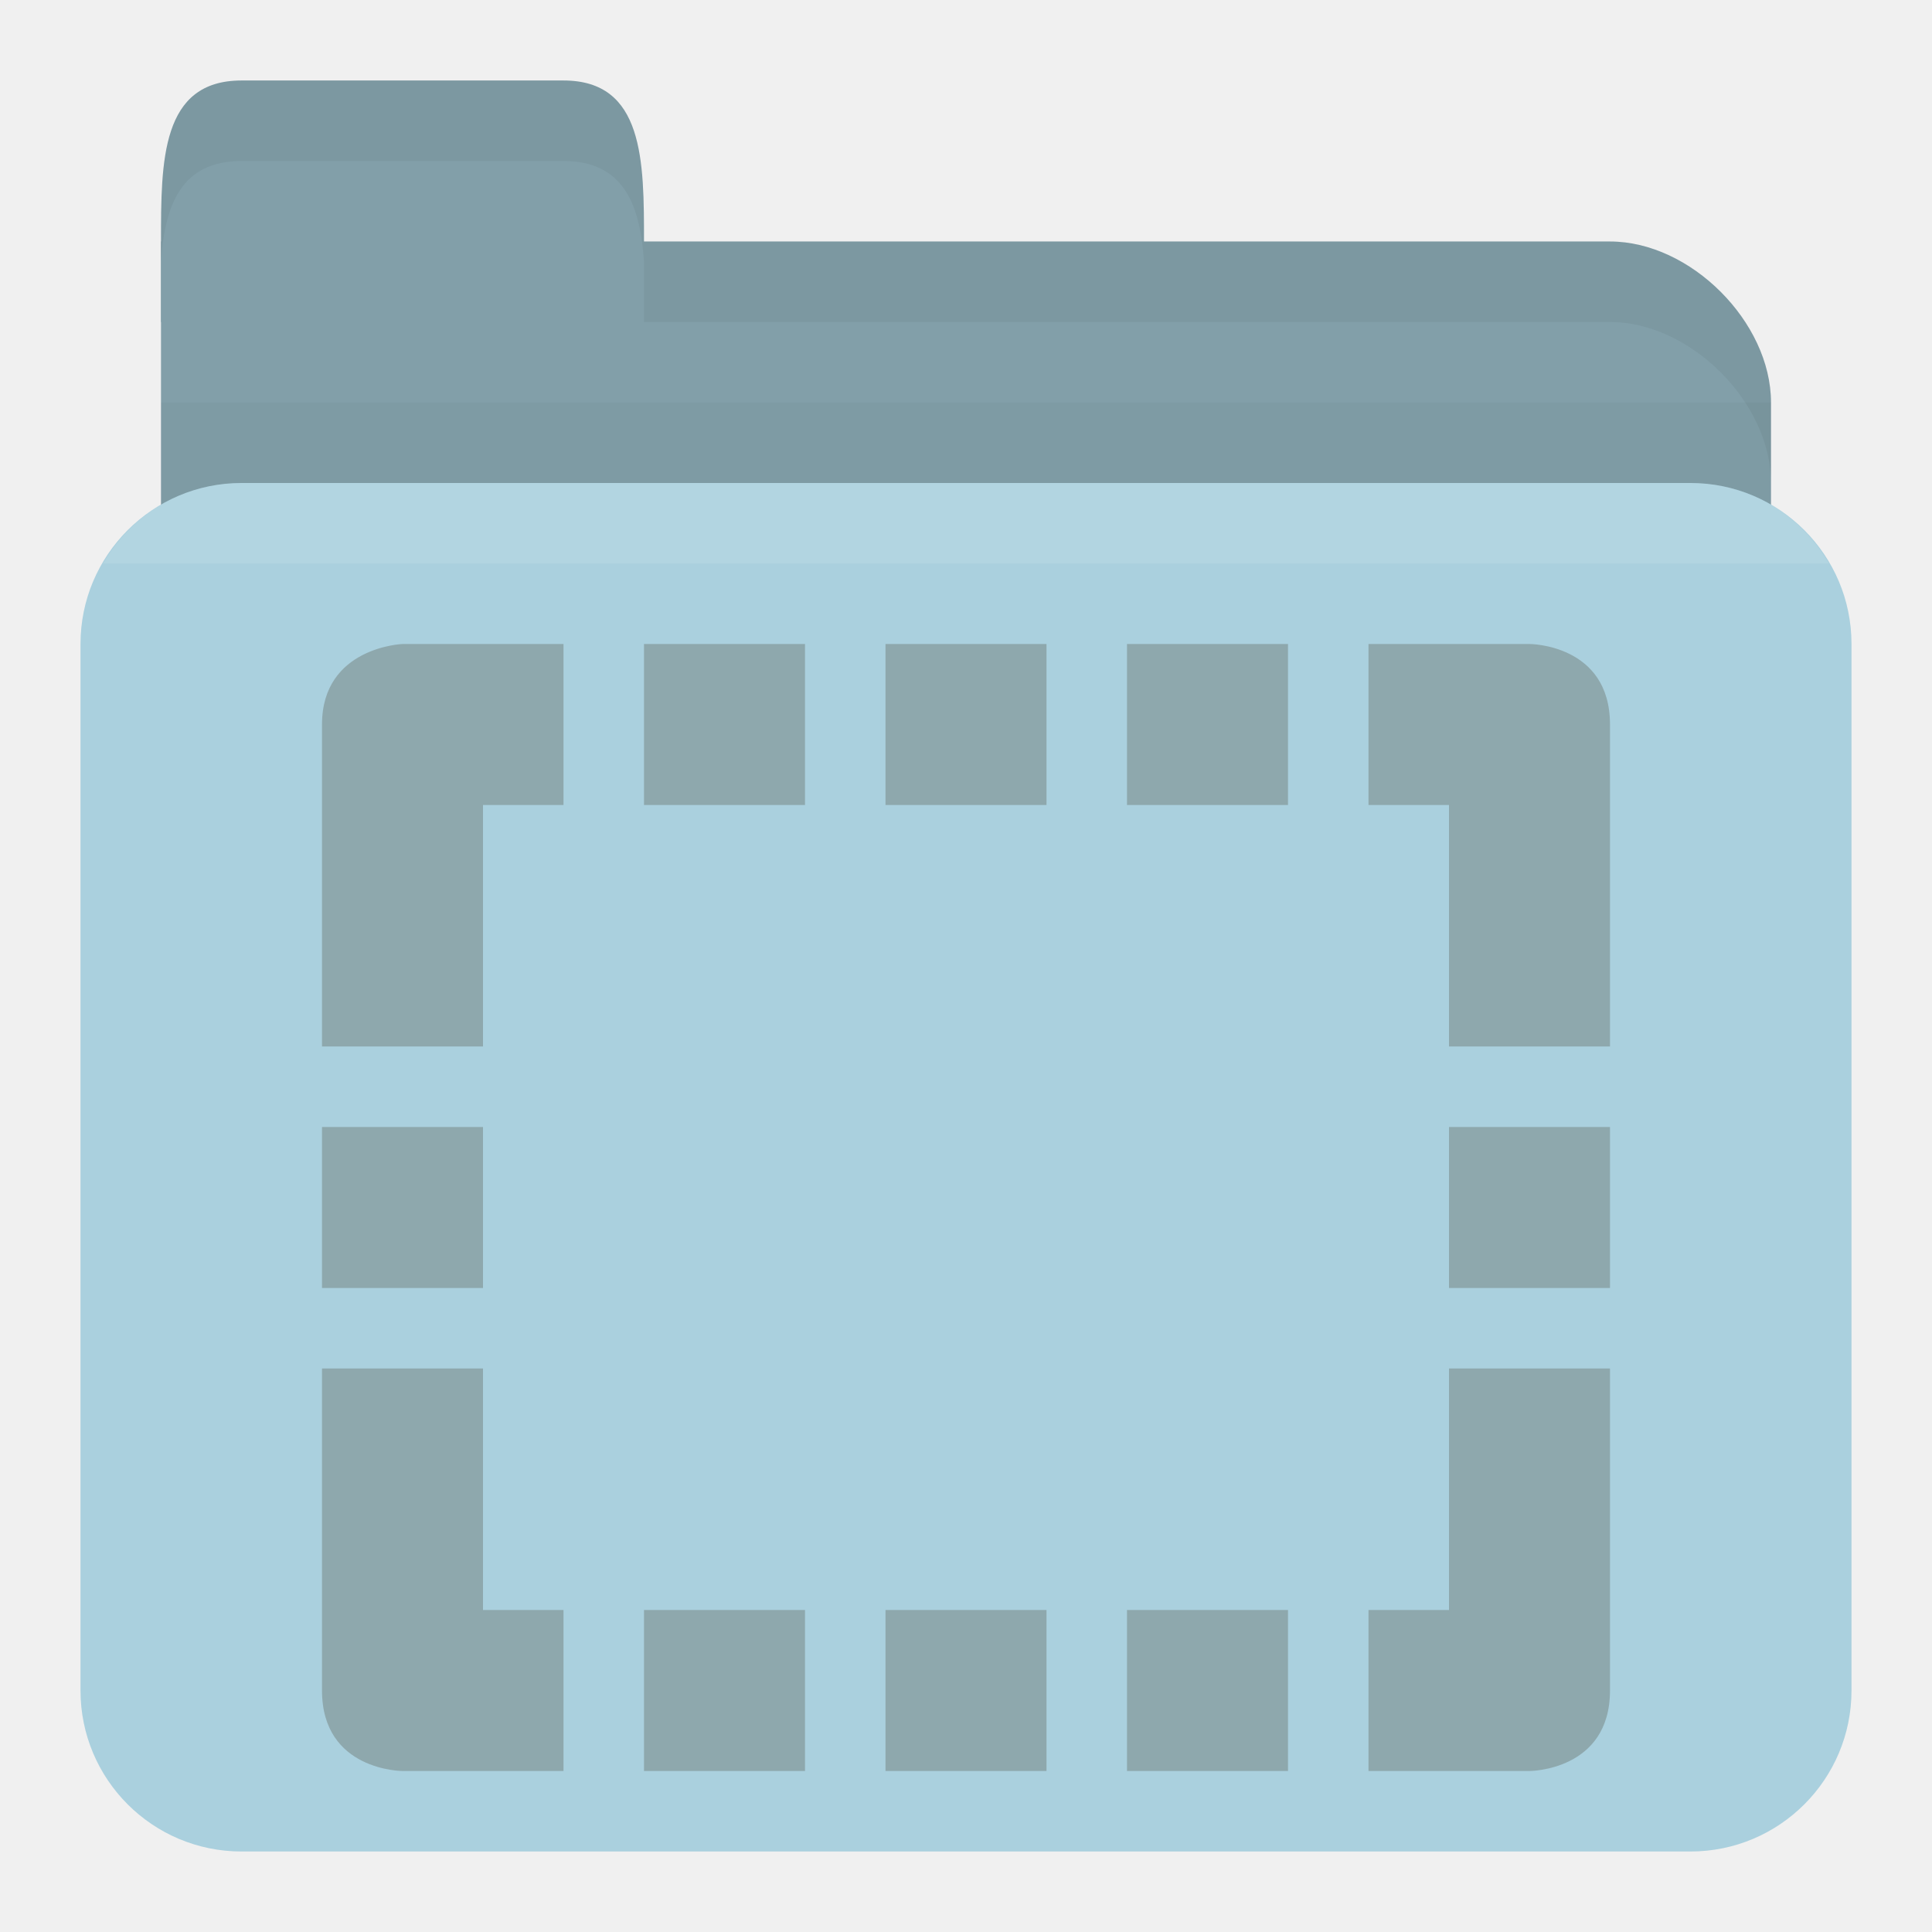
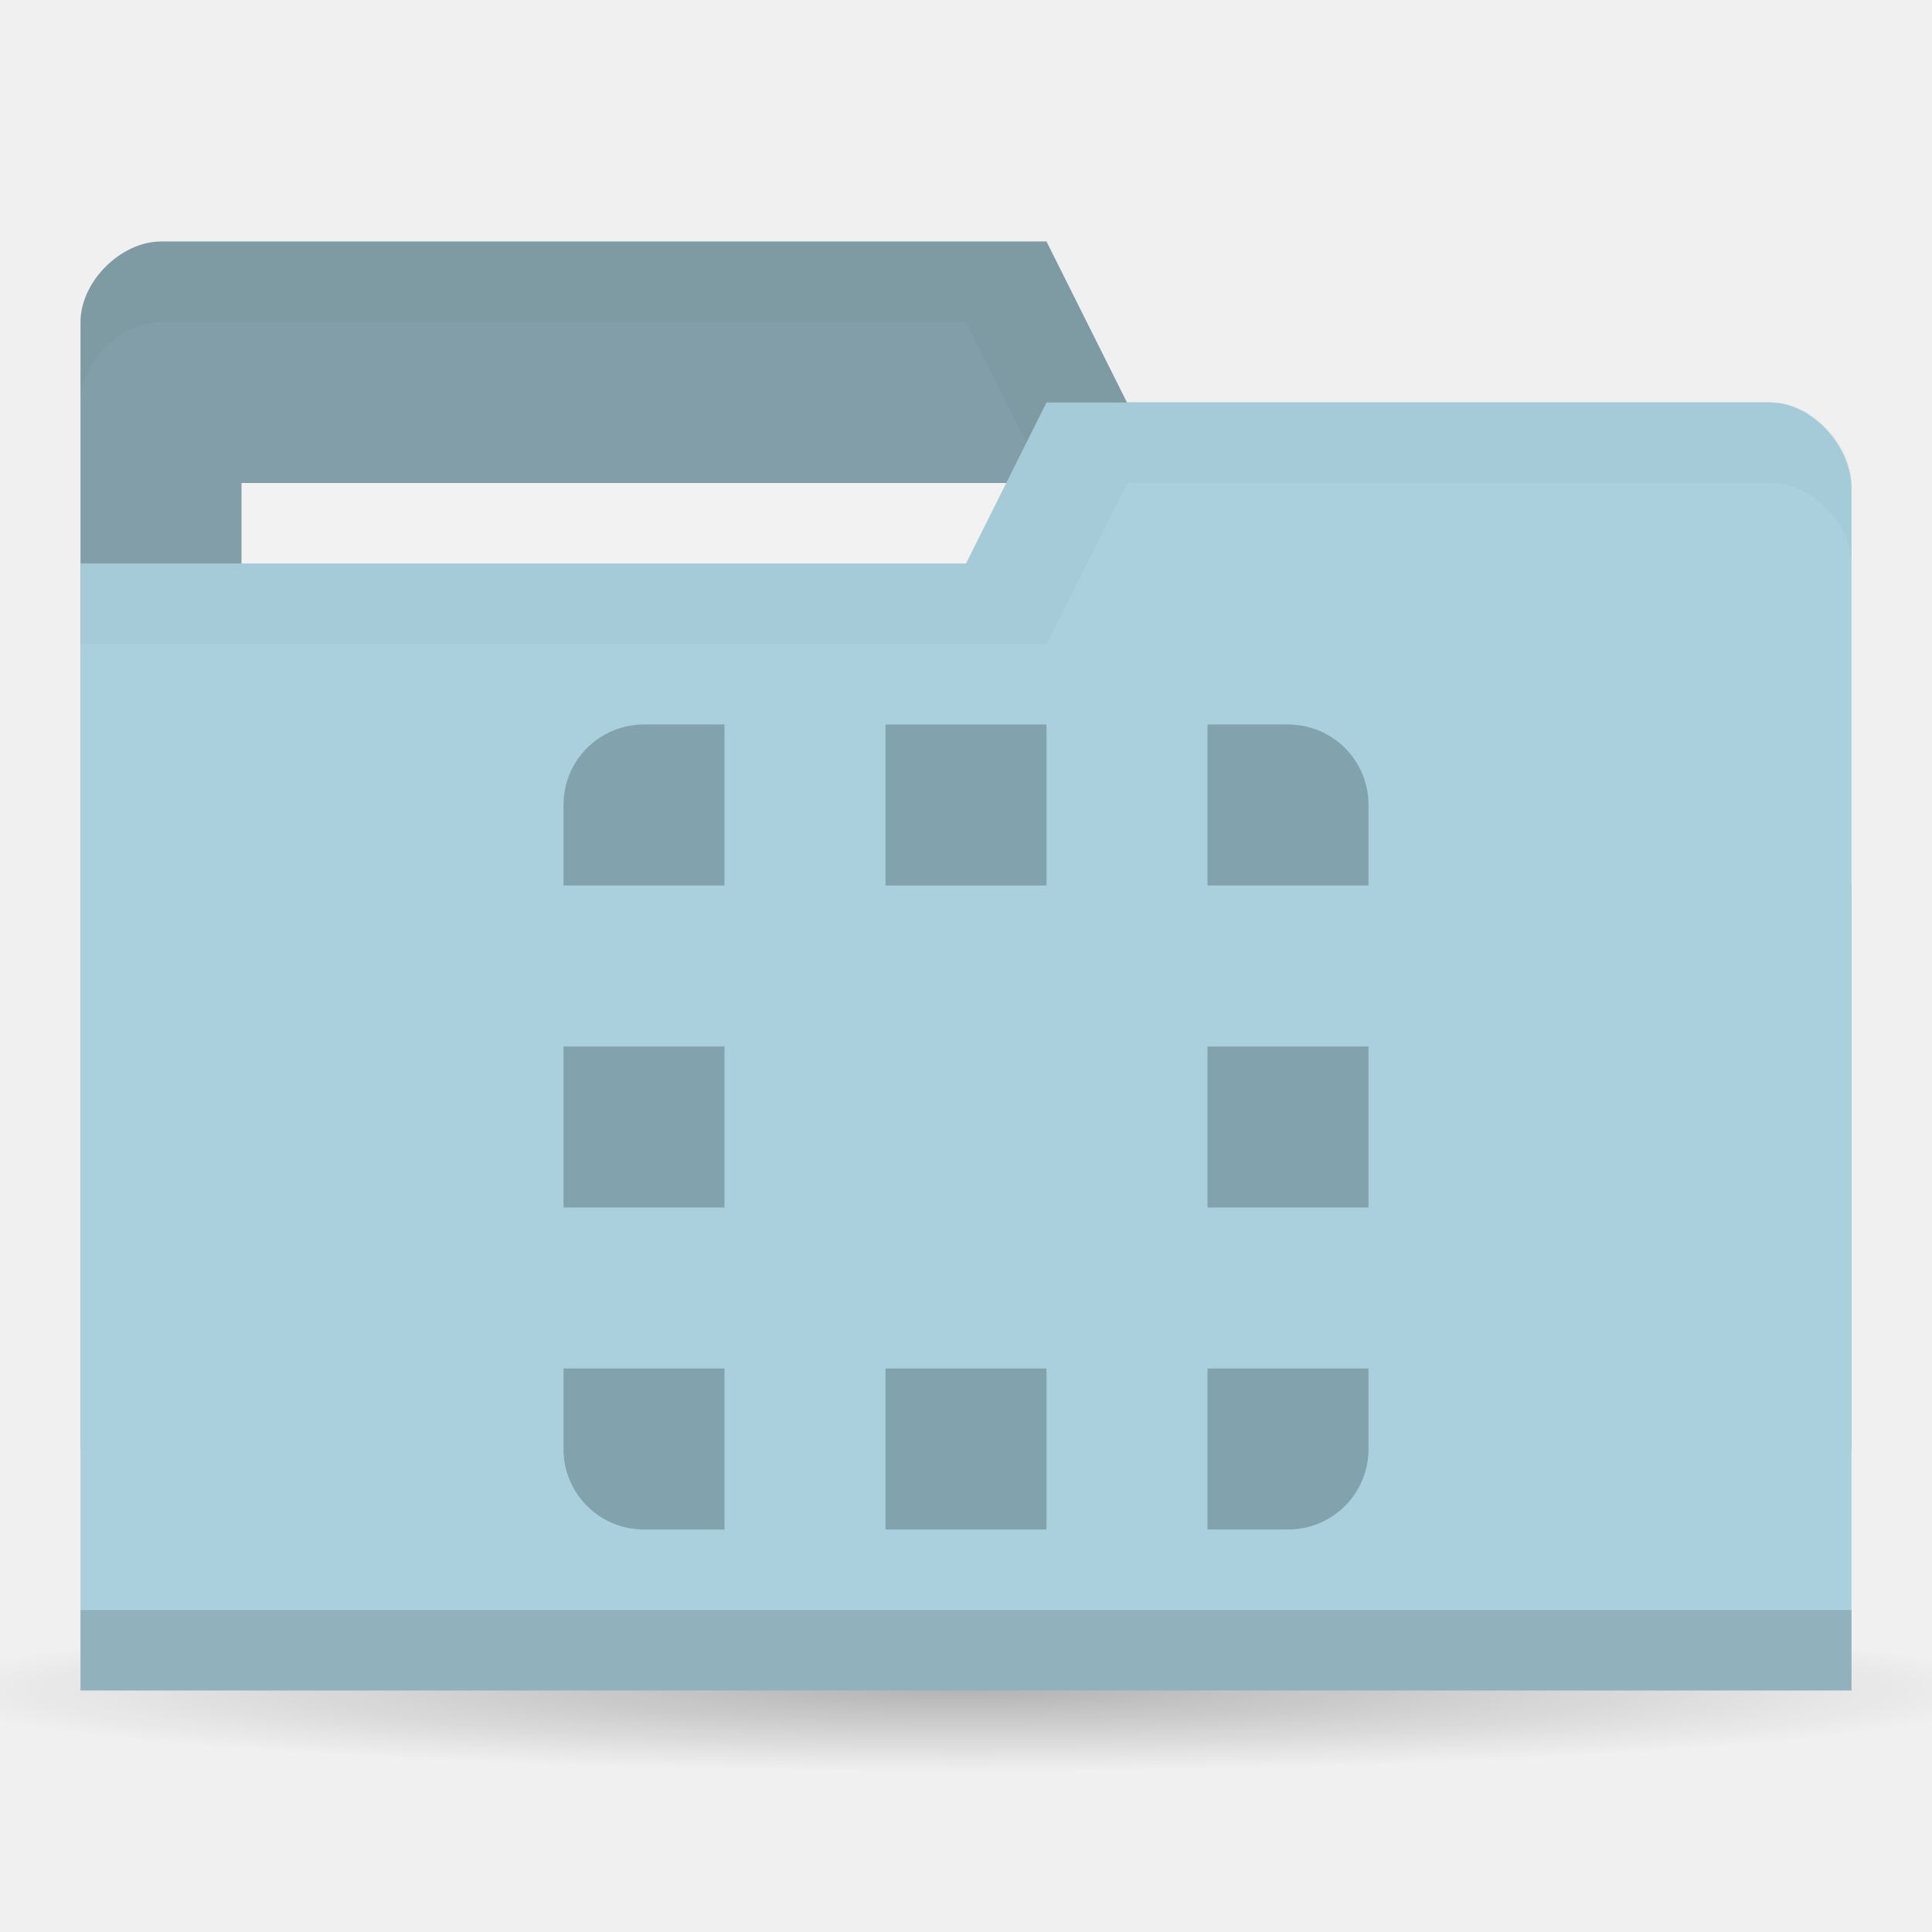
- <svg xmlns="http://www.w3.org/2000/svg" width="24" height="24" id="svg2" version="1.1">
-   <defs id="defs4" />
+ <svg xmlns="http://www.w3.org/2000/svg" xmlns:xlink="http://www.w3.org/1999/xlink" width="24" height="24" id="svg2" version="1.1">
+   <defs id="defs4">
+     <linearGradient id="linearGradient3760">
+       <stop style="stop-color:#000000;stop-opacity:1;" offset="0" id="stop3762" />
+       <stop style="stop-color:#000000;stop-opacity:0;" offset="1" id="stop3764" />
+     </linearGradient>
+     <radialGradient xlink:href="#linearGradient3760" id="radialGradient3766" cx="11" cy="19" fx="11" fy="19" r="11" gradientTransform="matrix(1,0,0,0.09090909,0,17.27273)" gradientUnits="userSpaceOnUse" />
+   </defs>
  <g id="layer1" transform="translate(0,-1028.362)">
-     <path id="path2998" d="m 3,1031.362 17,0 c 1,0 2,1 2,2 l 0,4 c 0,1.108 -0.446,2 -1,2 l -18,0 c -0.554,0 -1,-0.892 -1,-2 l 0,-6 z" style="fill:#829fa9;fill-opacity:1;stroke:none" />
-     <path style="opacity:0.03;fill:#000000;fill-opacity:1;stroke:none" d="m 2,1033.362 0,5 20,0 0,-5 z" id="path3807" />
-     <rect style="fill:#aad0de;fill-opacity:1;stroke:none" id="rect2990" width="22" height="17" x="1" y="1034.362" rx="2" ry="2" />
-     <path id="path3000" d="m 2,1032.362 0,-1 c 0,-1 0,-2 1,-2 l 4,0 c 1,0 1,1 1,2 l 0,1 z" style="fill:#829fa9;fill-opacity:1;stroke:none" />
-     <path style="opacity:0.05;fill:#000000;fill-opacity:1;stroke:none" d="m 8,1031.362 0,1 1,0 11,0 c 1,0 2,1 2,2 l 0,-1 c 0,-1 -1,-2 -2,-2 l -11,0 z" id="path3002" />
-     <path style="opacity:0.05;fill:#000000;fill-opacity:1;stroke:none" d="m 3,1029.362 c -1,0 -1,1 -1,2 l 0,0.25 c 0.047,-0.703 0.25,-1.25 1,-1.25 l 4,0 c 0.75,0 0.953,0.547 1,1.25 l 0,-0.25 c 0,-1 0,-2 -1,-2 l -4,0 z" id="path3780" />
-     <path style="opacity:0.1;fill:#ffffff;fill-opacity:1;stroke:none" d="m 3,1034.362 c -0.742,0 -1.373,0.403 -1.719,1 l 21.438,0 c -0.345,-0.597 -0.977,-1 -1.719,-1 l -18,0 z" id="rect2991" />
-     <g id="g4017" transform="translate(4,-0.9999826)" style="opacity:0.25;fill:#3c2f1b;fill-opacity:1">
-       <path id="path4019" d="m 1,1037.362 c 0,0 -1,0.038 -1,1 l 0,2 2,0 0,-1 1,0 0,-2 -1.906,0 z m 3,0 0,2 2,0 0,-2 z m 3,0 0,2 2,0 0,-2 z m 3,0 0,2 2,0 0,-2 z m 3,0 0,2 1,0 0,1 2,0 0,-2 c 0,-1 -1,-1 -1,-1 z m -13,3 0,2 2,0 0,-2 z m 14,0 0,2 2,0 0,-2 z m -14,3 0,2 2,0 0,-2 z m 14,0 0,2 2,0 0,-2 z m -14,3 0,2 2,0 0,-2 z m 14,0 0,2 2,0 0,-2 z m -14,2 0,2 c 0,1 1,1 1,1 l 2,0 0,-2 -1,0 0,-1 z m 14,0 0,1 -1,0 0,2 2,0 c 0,0 1,0 1,-1 l 0,-2 z m -10,1 0,2 2,0 0,-2 z m 3,0 0,2 2,0 0,-2 z m 3,0 0,2 2,0 0,-2 z" style="line-height:normal;color:#000000;fill:#3c2f1b;fill-opacity:1" />
-     </g>
+     <path style="opacity:0.25;fill:url(#radialGradient3766);fill-opacity:1;stroke:none" id="path2990" d="M 22,19 A 11,1 0 1 1 0,19 11,1 0 1 1 22,19 z" transform="matrix(1.181818,0,0,1,-1,1030.362)" />
+     <path id="path3029" d="m 1,1032.362 0,14 22,0 0,-7 -1,-6 -8,0 -1,-2 -11,0 c -0.5,0 -1,0.5 -1,1 z" style="fill:#829fa9;fill-opacity:1;stroke:none" />
+     <path style="opacity:0.03;fill:#000000;fill-opacity:1;stroke:none" d="m 2,1031.362 c -0.5,0 -1,0.5 -1,1 l 0,1 c 0,-0.5 0.5,-1 1,-1 l 10,0 1,2 9,0 0,6 0,-1 0,-6 -8,0 -1,-2 z" id="path3806" />
+     <rect style="fill:#f2f2f2;fill-opacity:1;stroke:none" id="rect3799" width="10" height="4" x="3" y="1034.362" />
+     <path style="fill:#aad0de;fill-opacity:1;stroke:none" d="m 23,1034.429 0,14.933 -22,0 0,-14 11,0 1,-2 9,0 c 0.5,0 1,0.533 1,1.067 z" id="rect2987" />
+     <path id="path3794" d="m 1,1048.362 0,1 22,0 0,-1 z" style="opacity:0.15;fill:#000000;fill-opacity:1;stroke:none" />
+     <path style="fill:none;stroke:none" d="m 12,1033.862 -2.5,1.5 1.5,0 z" id="path3801" />
+     <path style="opacity:0.03;fill:#000000;fill-opacity:1;stroke:none" d="m 13,1033.362 -1,2 -11,0 0,1 12,0 1,-2 8,0 c 0.5,0 1,0.5 1,1 l 0,-1 c 0,-0.5 -0.5,-1 -1,-1 z" id="path3033" />
+     <path style="opacity:0.4;fill:#475d65;fill-opacity:1;stroke:none" d="m 8,1037.362 c -0.554,0 -1,0.446 -1,1 l 0,1 2,0 0,-2 z" id="path3881" />
+     <path style="opacity:0.4;fill:#475d65;fill-opacity:1;stroke:none" d="m 11,1037.362 0,2 2,0 0,-2 z" id="path3879" />
+     <path style="opacity:0.4;fill:#475d65;fill-opacity:1;stroke:none" d="m 15,1037.362 0,2 2,0 0,-1 c 0,-0.554 -0.446,-1 -1,-1 z" id="path3877" />
+     <path style="opacity:0.4;fill:#475d65;fill-opacity:1;stroke:none" d="m 7,1041.362 0,2 2,0 0,-2 z" id="path3875" />
+     <path style="opacity:0.4;fill:#475d65;fill-opacity:1;stroke:none" d="m 15,1041.362 0,2 2,0 0,-2 z" id="path3873" />
+     <path style="opacity:0.4;fill:#475d65;fill-opacity:1;stroke:none" d="m 9,1045.362 -2,0 0,1 c 0,0.554 0.446,1 1,1 l 1,0 z" id="path3869" />
+     <path style="opacity:0.4;fill:#475d65;fill-opacity:1;stroke:none" d="m 15,1045.362 0,2 1,0 c 0.554,0 1,-0.446 1,-1 l 0,-1 z" id="path3865" />
+     <path style="opacity:0.4;fill:#475d65;fill-opacity:1;stroke:none" d="m 11,1045.362 0,2 2,0 0,-2 z" id="rect2995" />
  </g>
</svg>
